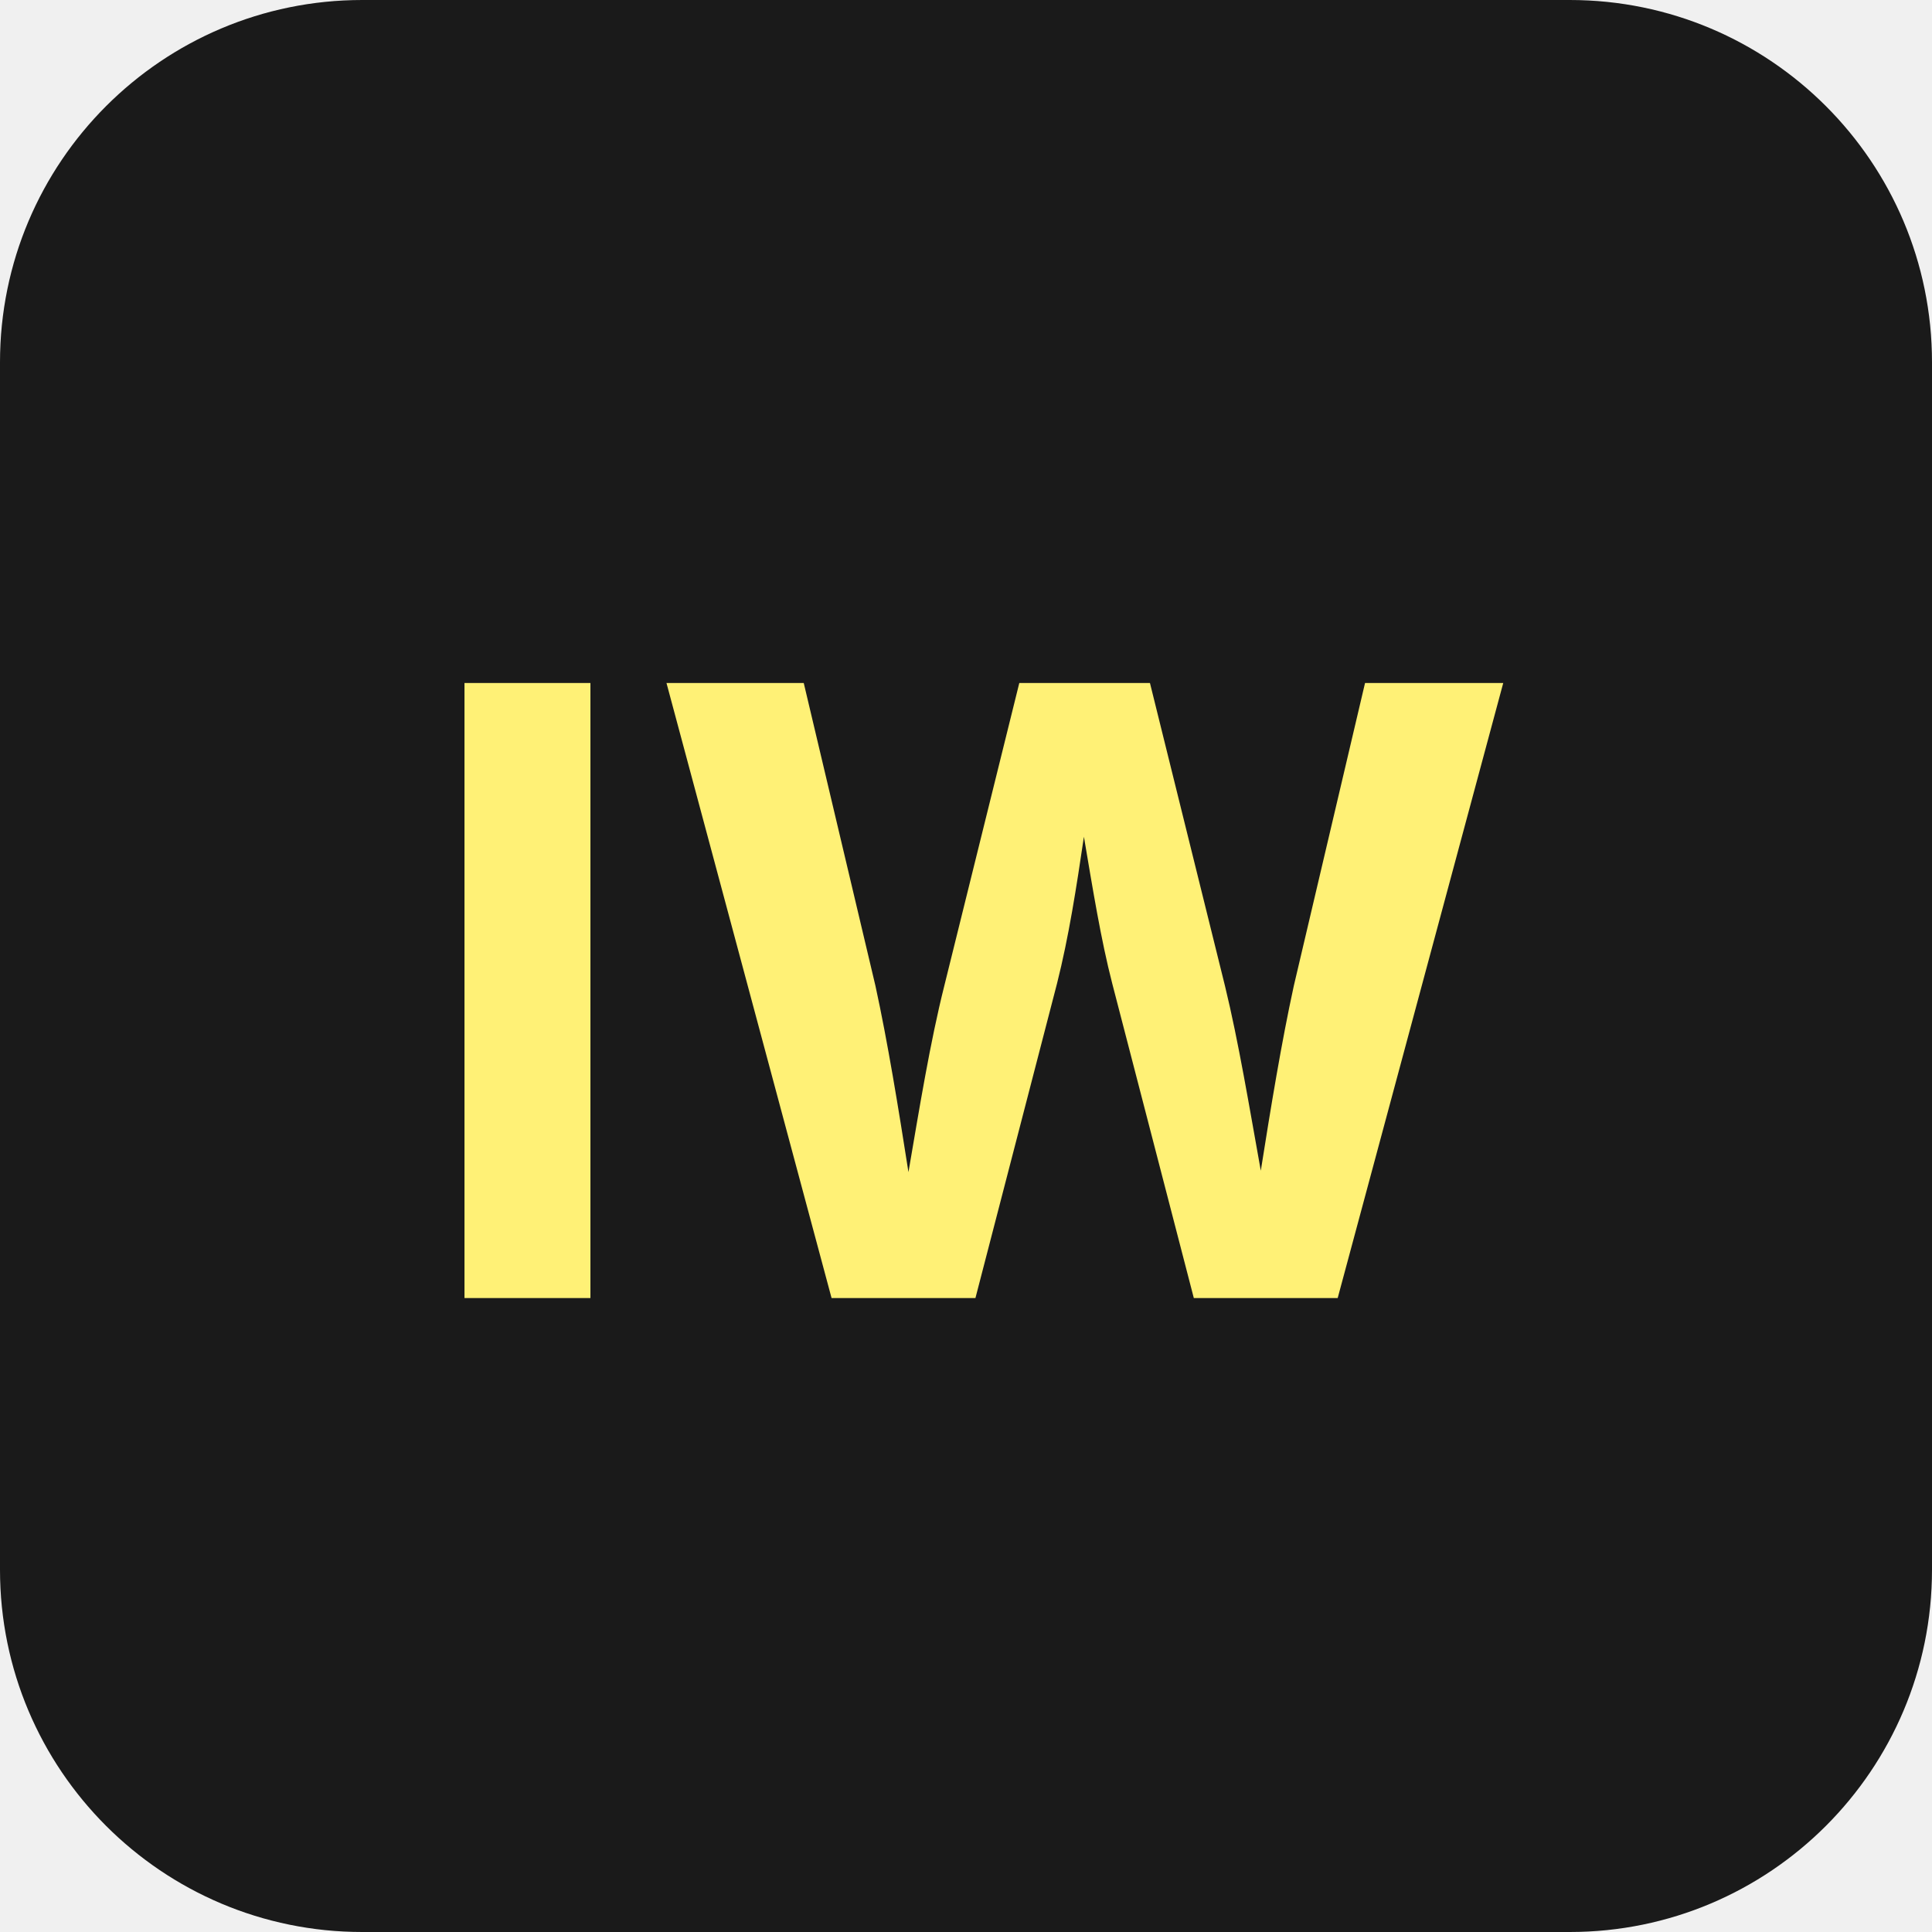
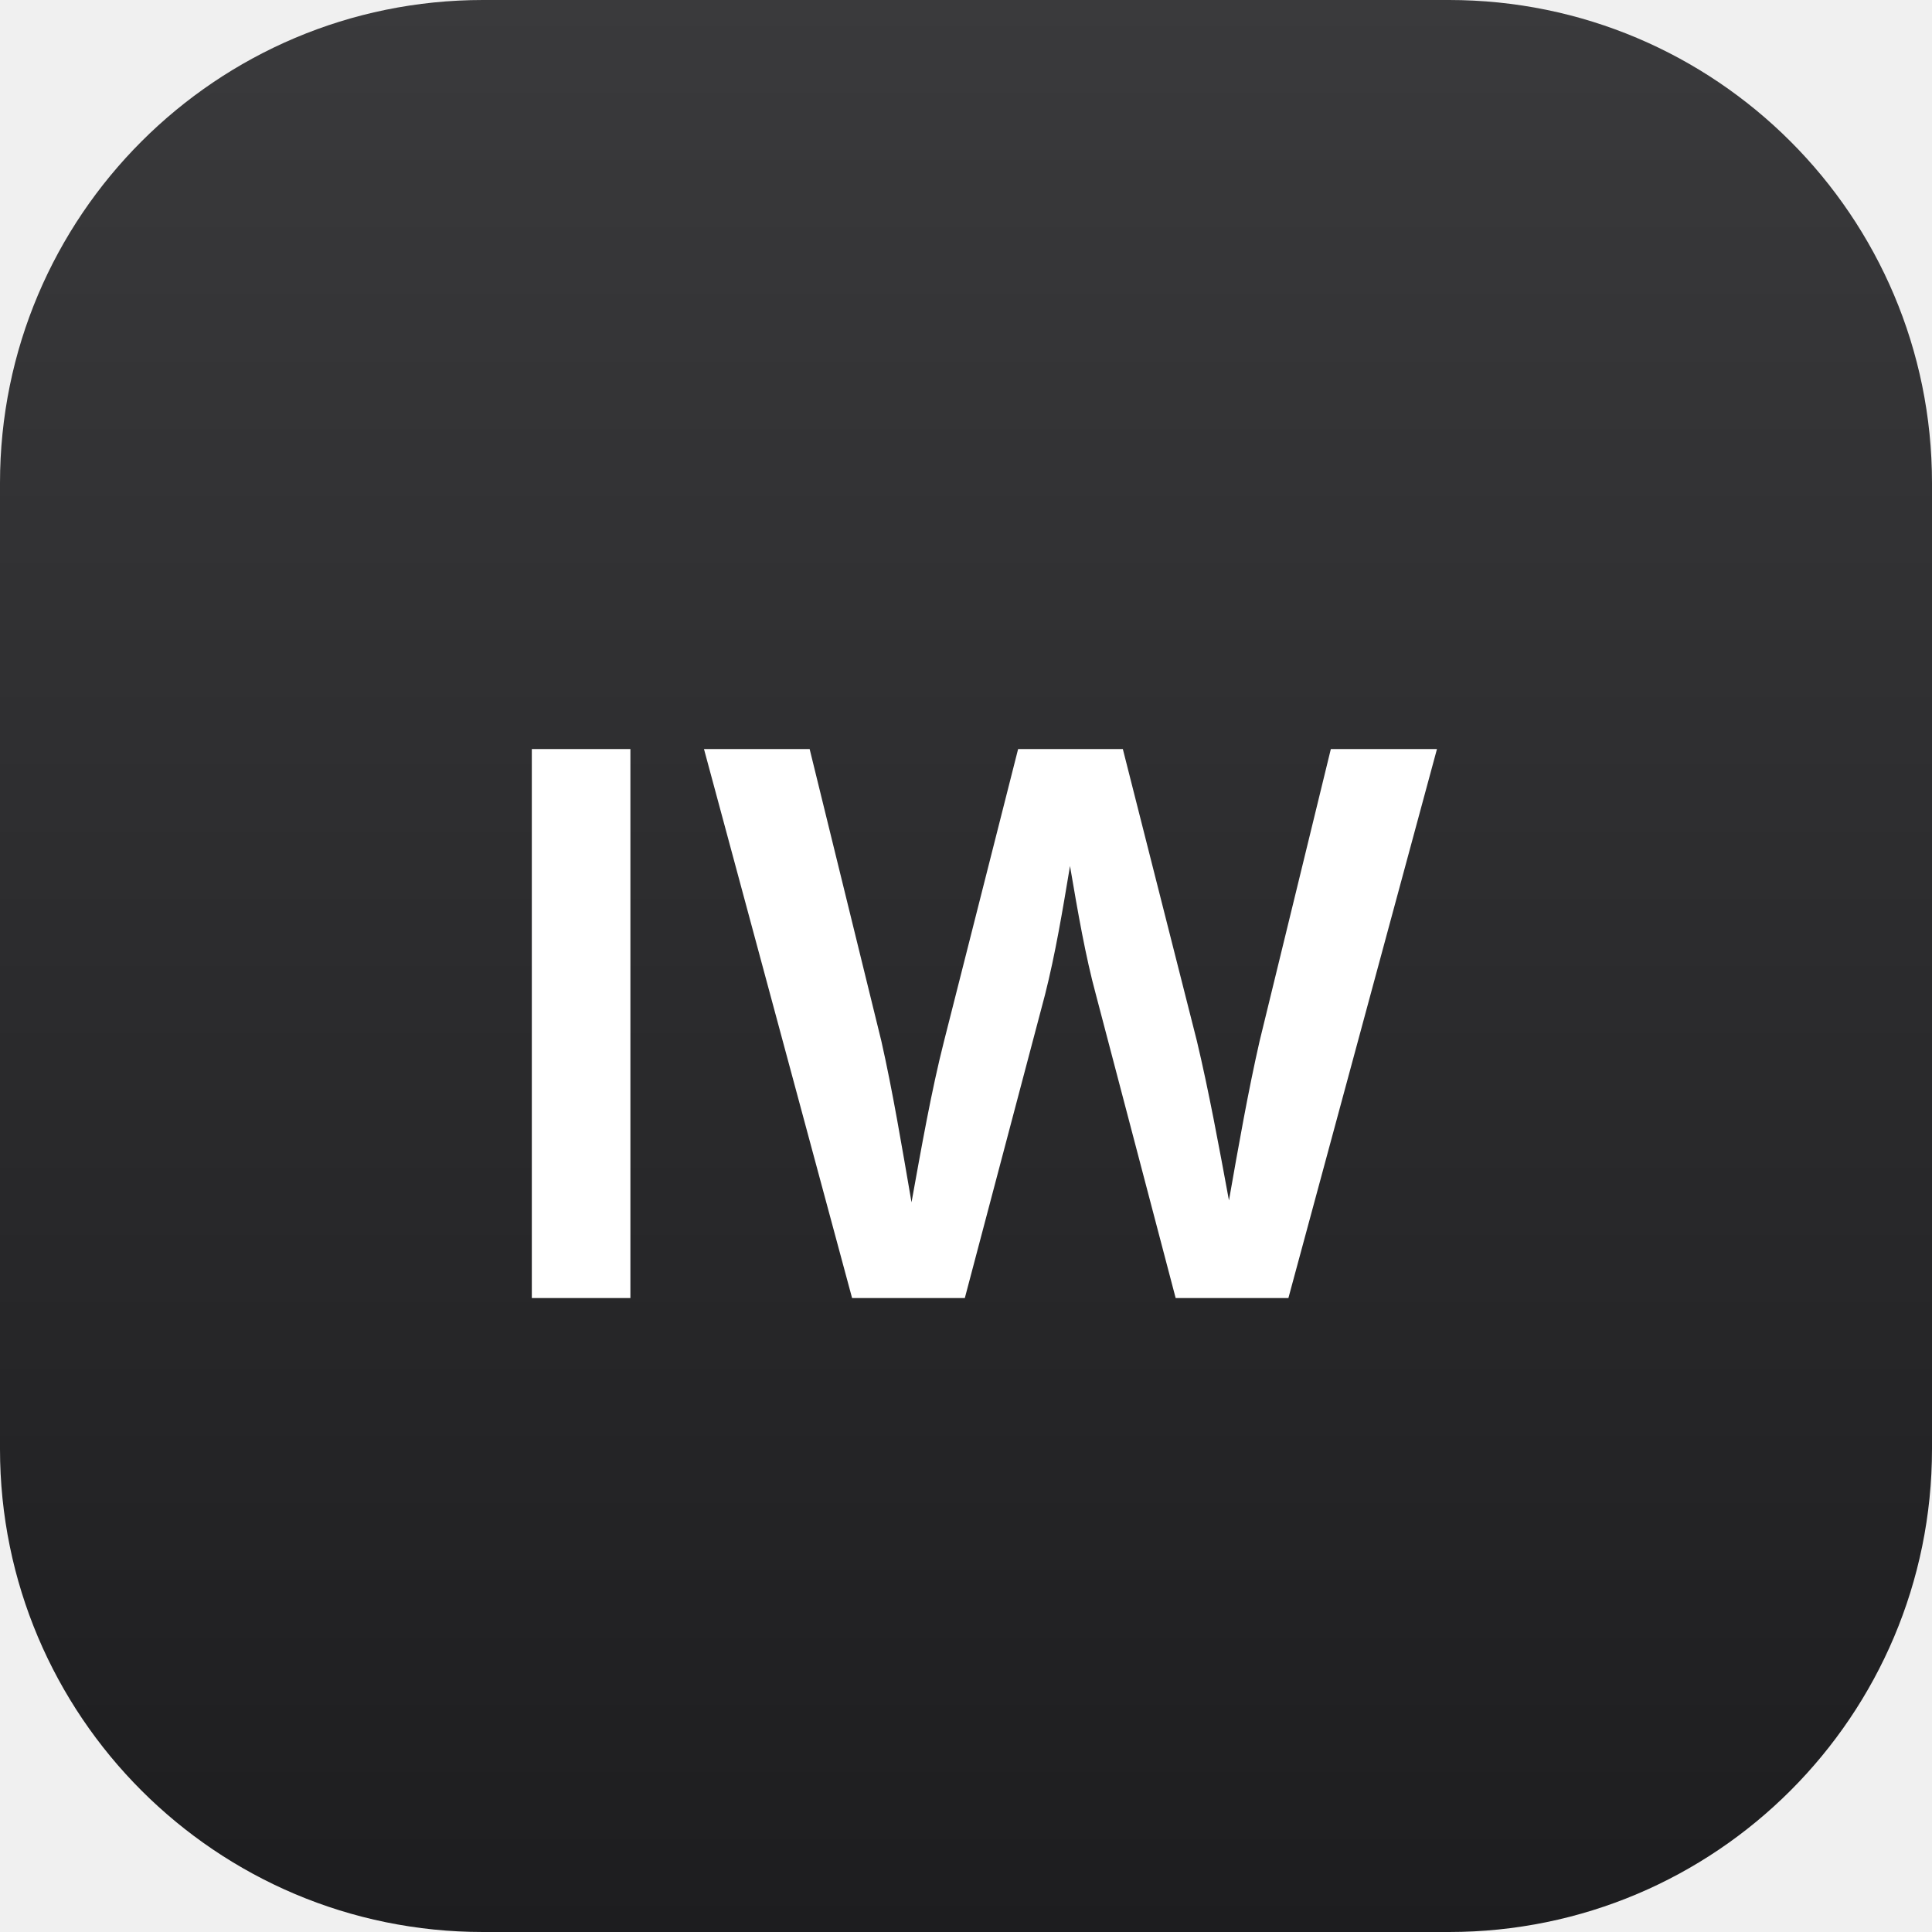
<svg xmlns="http://www.w3.org/2000/svg" viewBox="0 0 64 64">
-   <rect width="64" height="64" rx="12" fill="#1a1a1a" />
-   <text x="32" y="43" font-family="Inter, -apple-system, Helvetica, Arial, sans-serif" font-size="28" font-weight="700" fill="#fff176" text-anchor="middle">IW</text>
+   <defs>
+     <linearGradient id="iw" x1="0" y1="0" x2="0" y2="1">
+       <stop offset="0" stop-color="#3a3a3c" />
+       <stop offset="1" stop-color="#1d1d1f" />
+     </linearGradient>
+   </defs>
+   <rect width="64" height="64" rx="16" fill="url(#iw)" />
+   <text x="32" y="43" font-family="Inter, -apple-system, Helvetica, Arial, sans-serif" font-size="25" font-weight="600" fill="#ffffff" text-anchor="middle">IW</text>
</svg>
